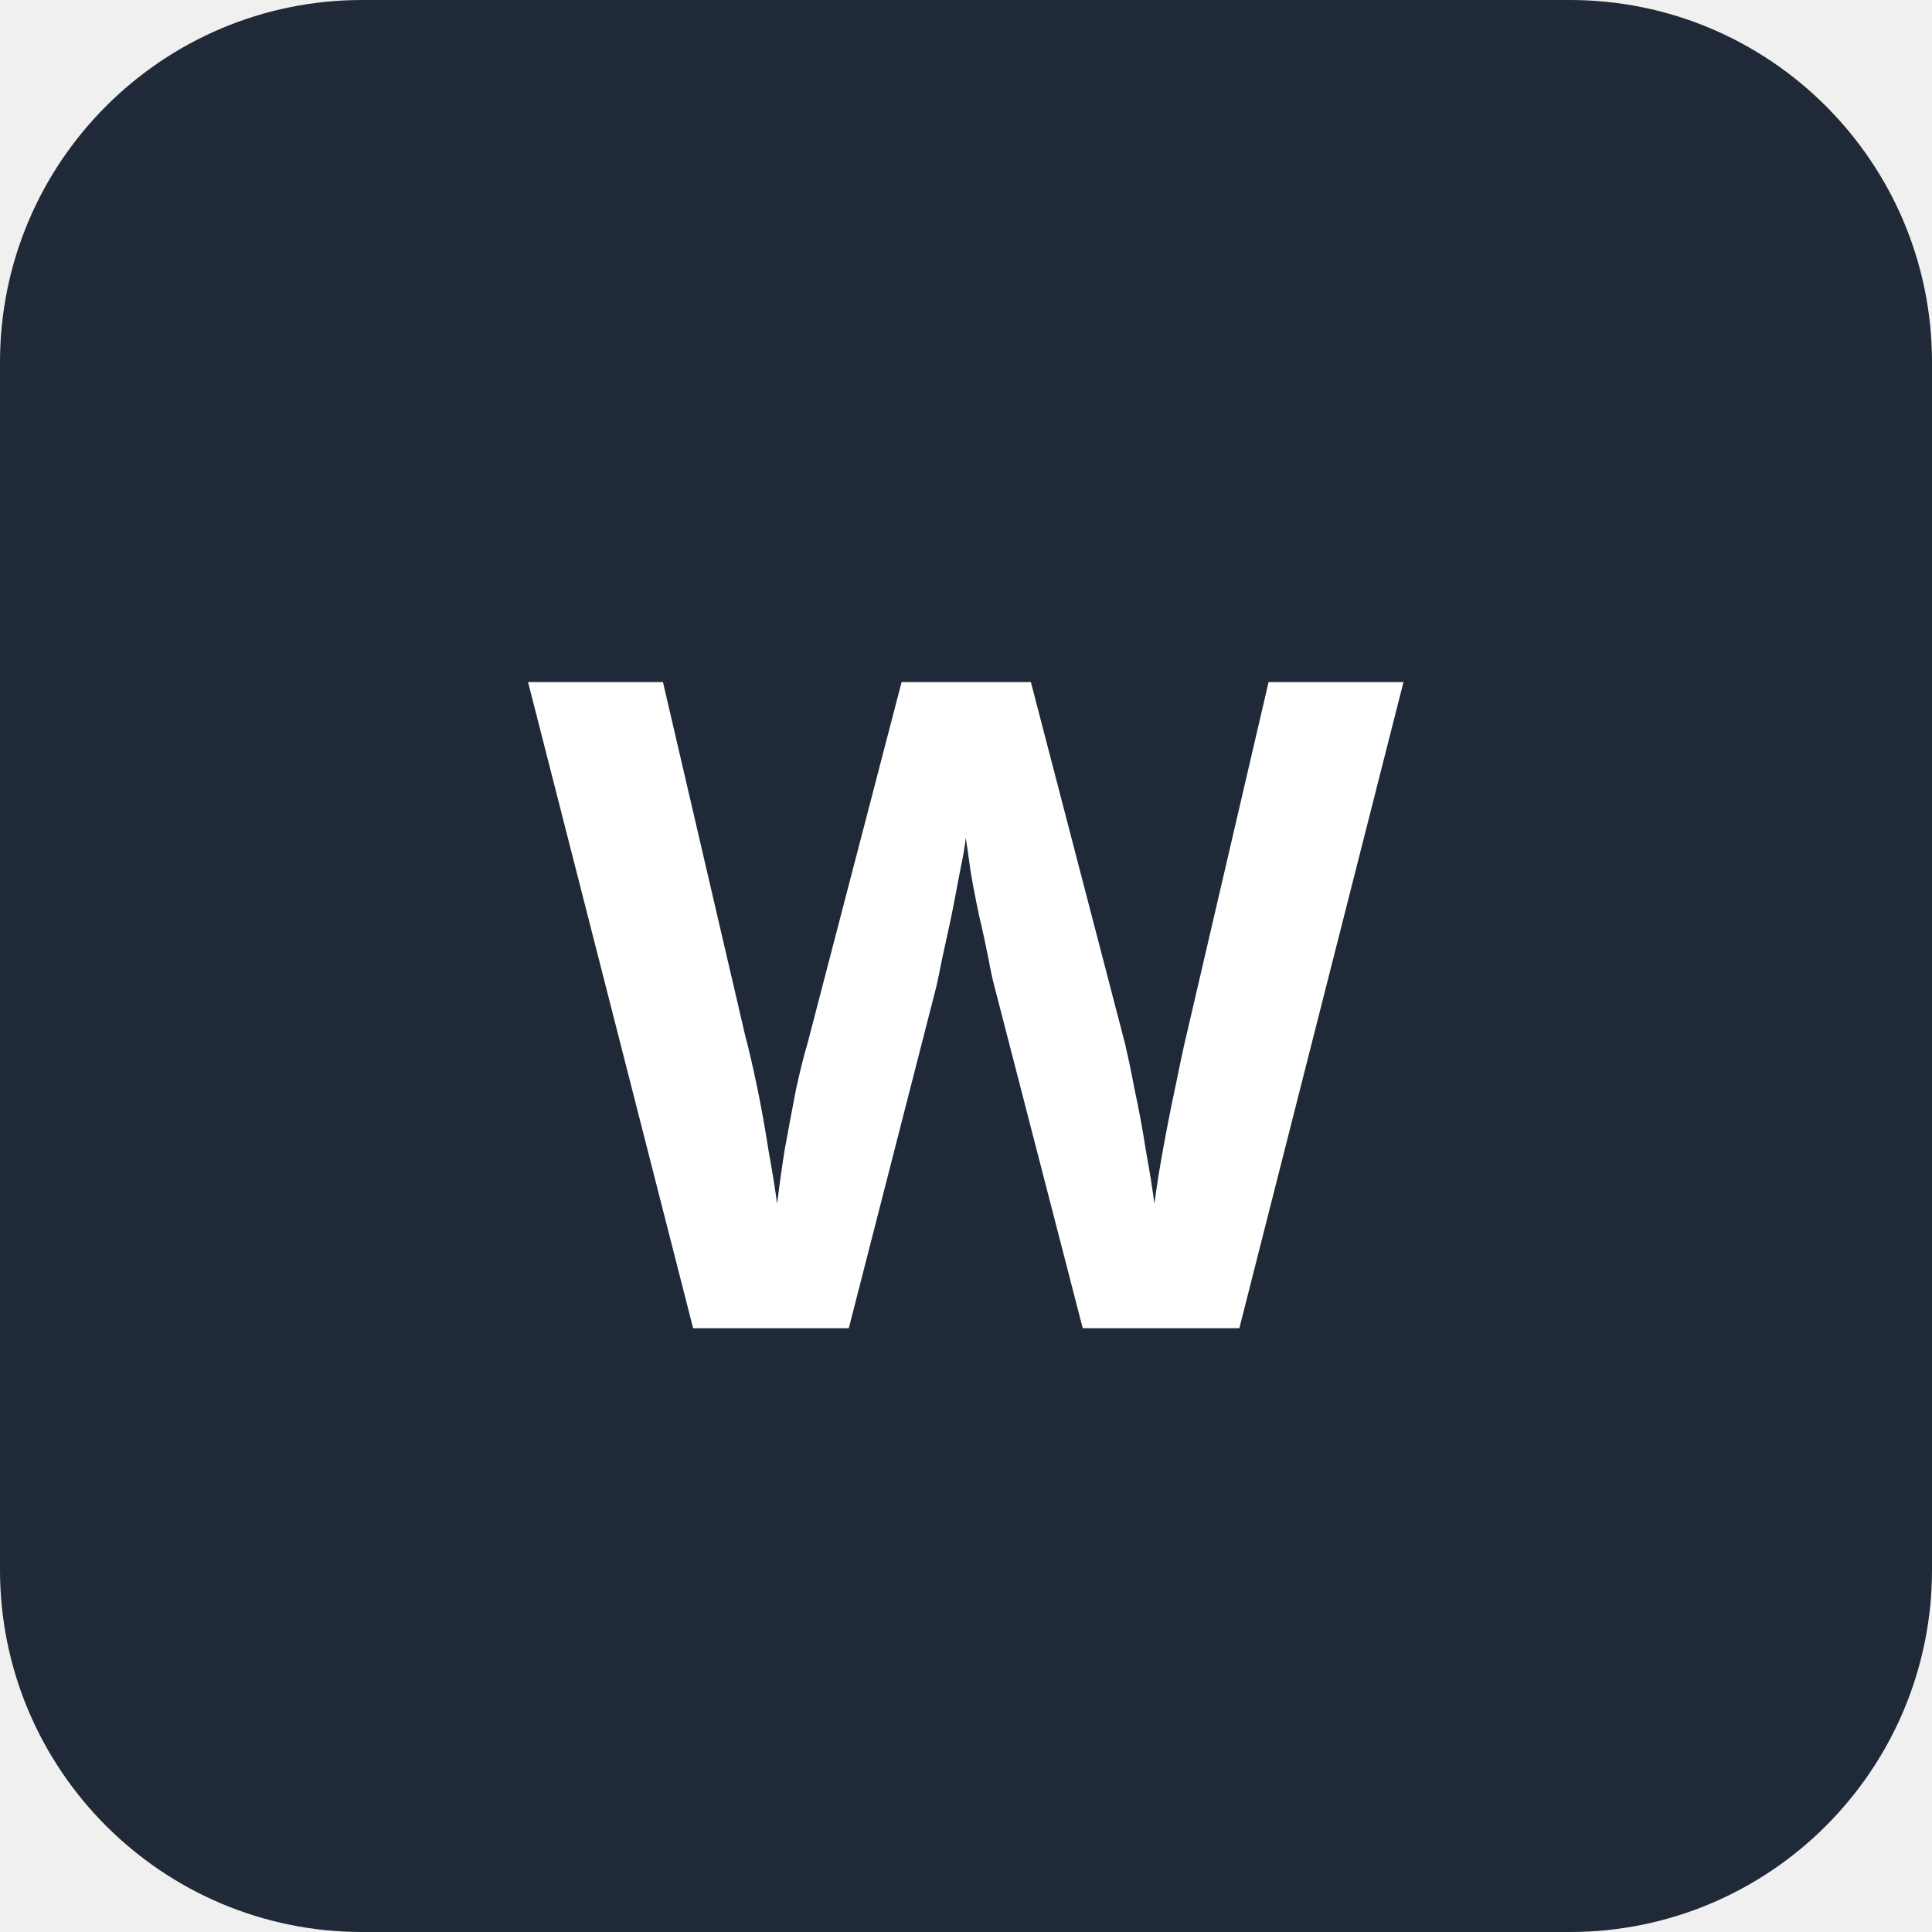
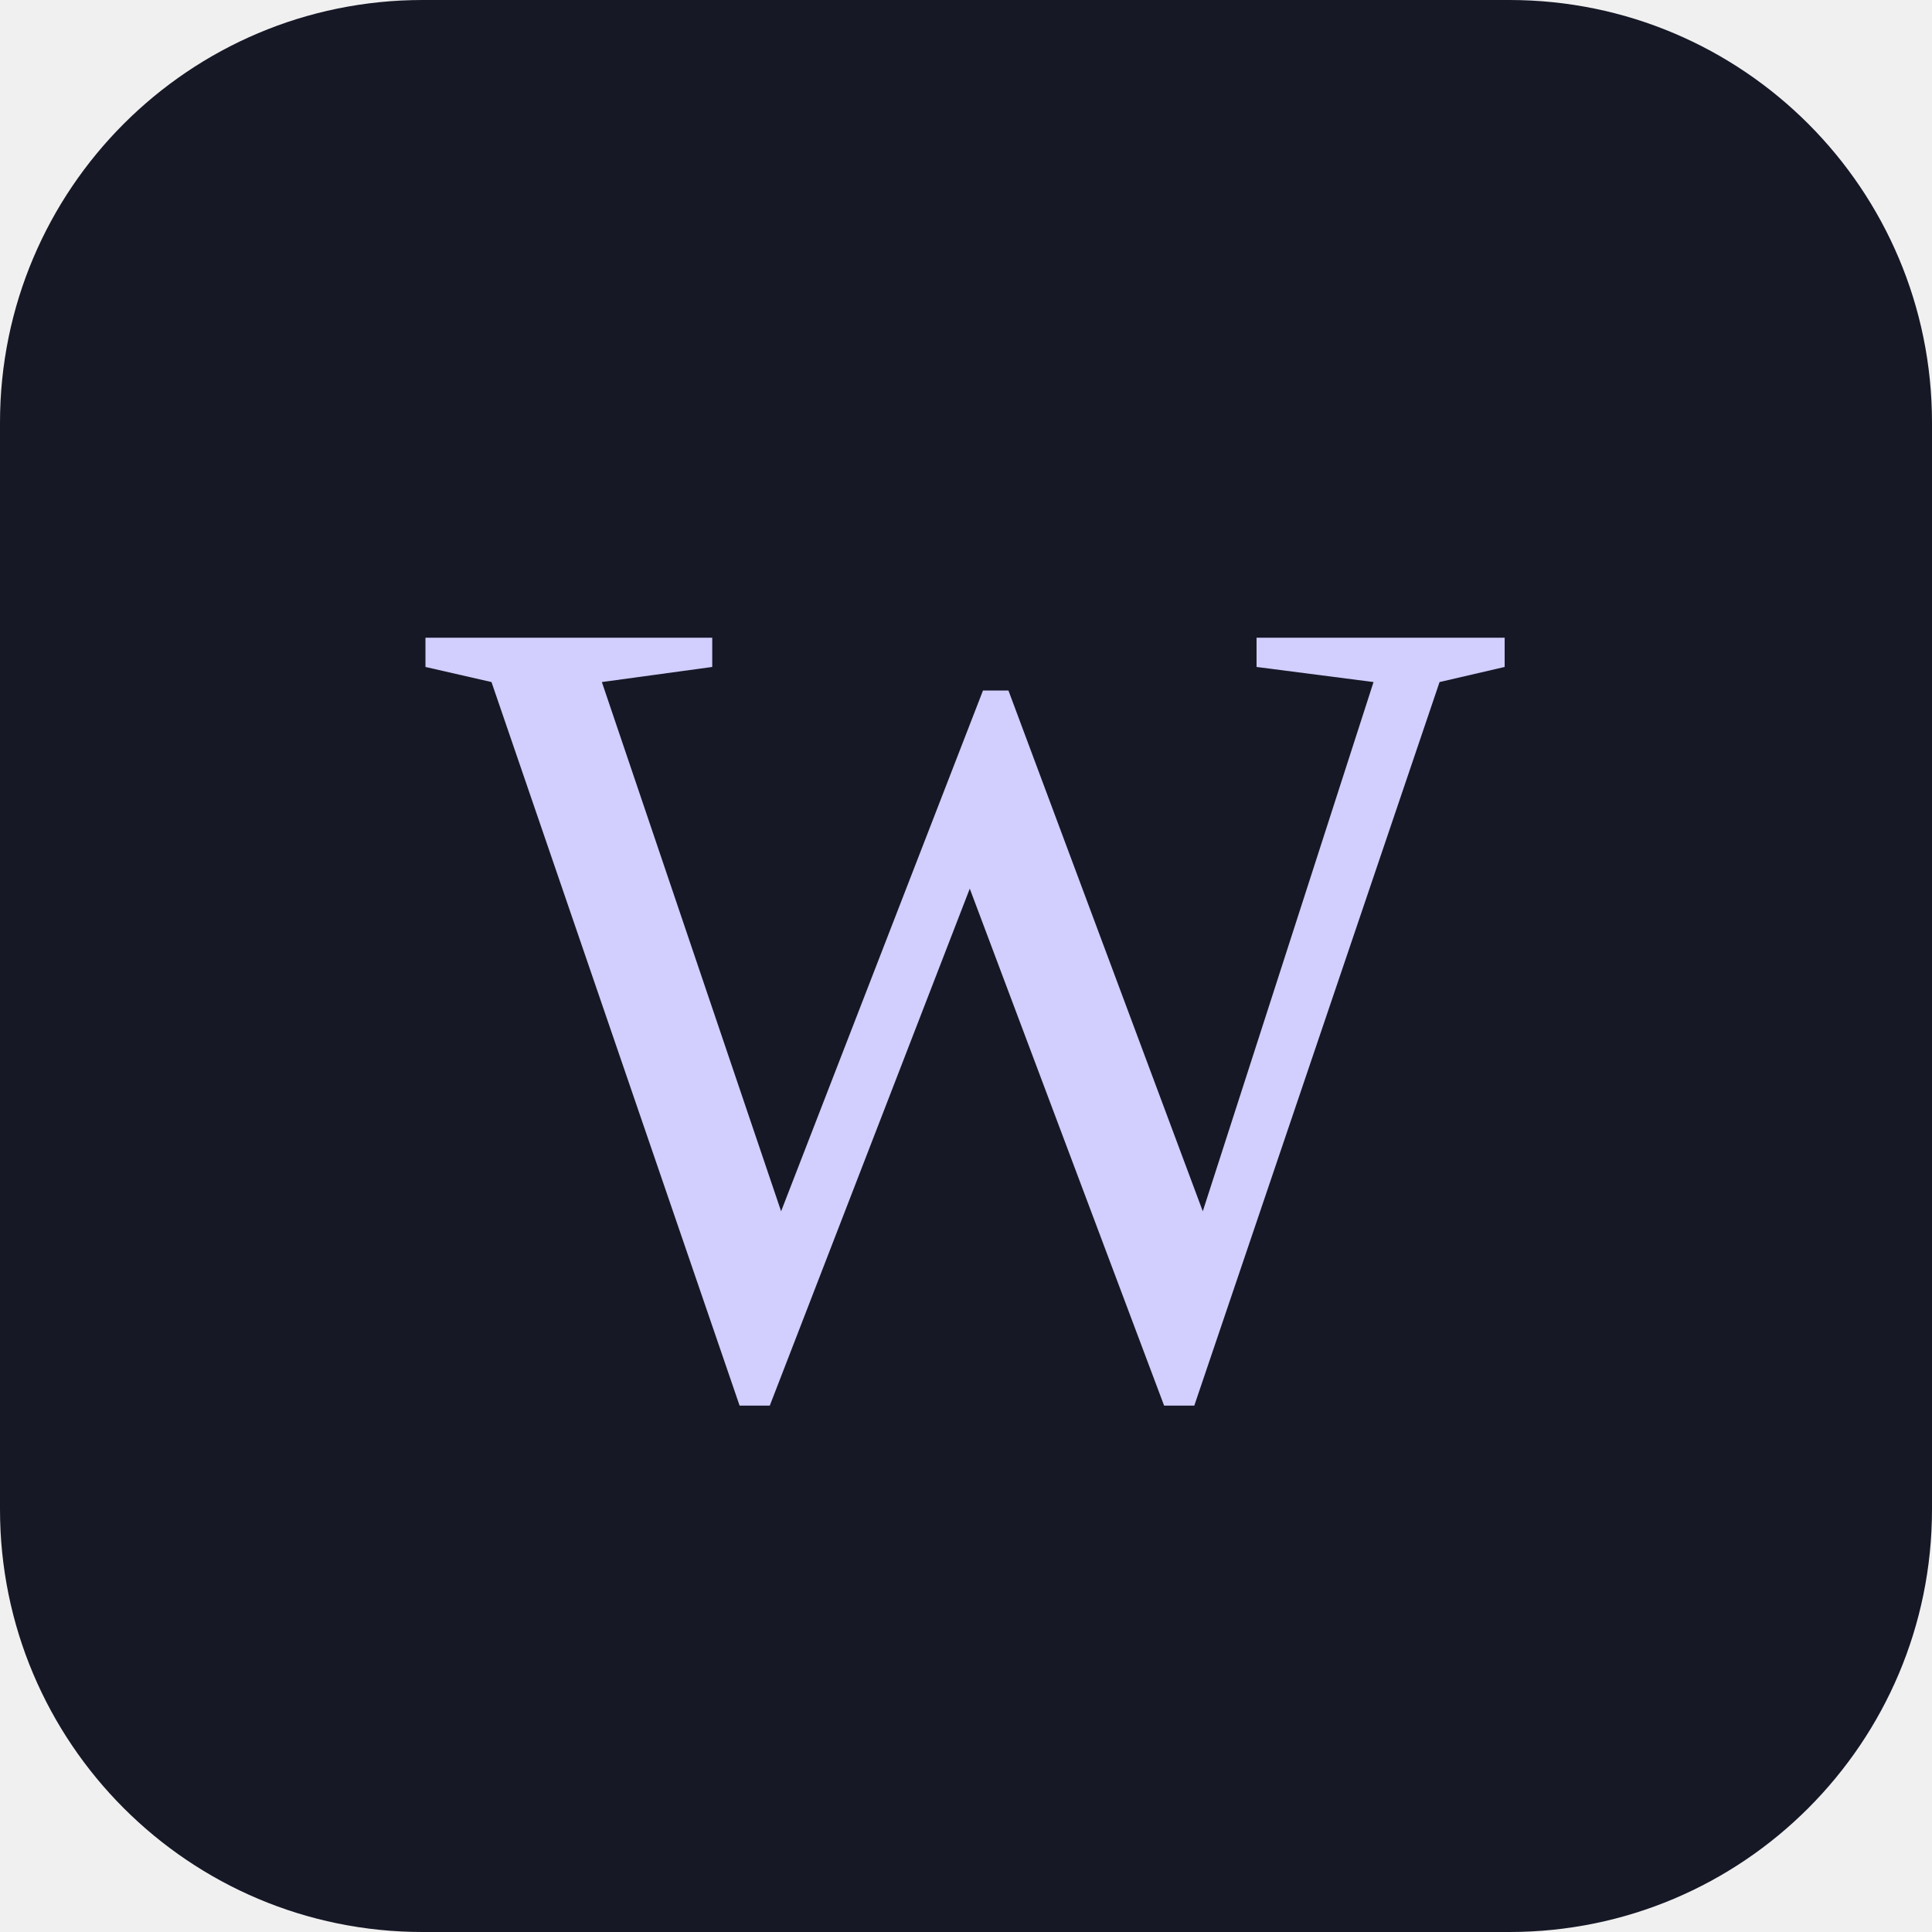
<svg xmlns="http://www.w3.org/2000/svg" viewBox="0 0 32 32">
-   <rect width="32" height="32" rx="6" fill="#1f2937" />
-   <text x="16" y="22" font-family="system-ui, sans-serif" font-size="15" font-weight="600" fill="#ffffff" text-anchor="middle">W</text>
+   <rect width="32" height="32" rx="7" fill="#161826" />
+   <text x="16" y="23" font-family="Georgia, 'Times New Roman', serif" font-size="19" fill="#d2cefd" text-anchor="middle">W</text>
</svg>
